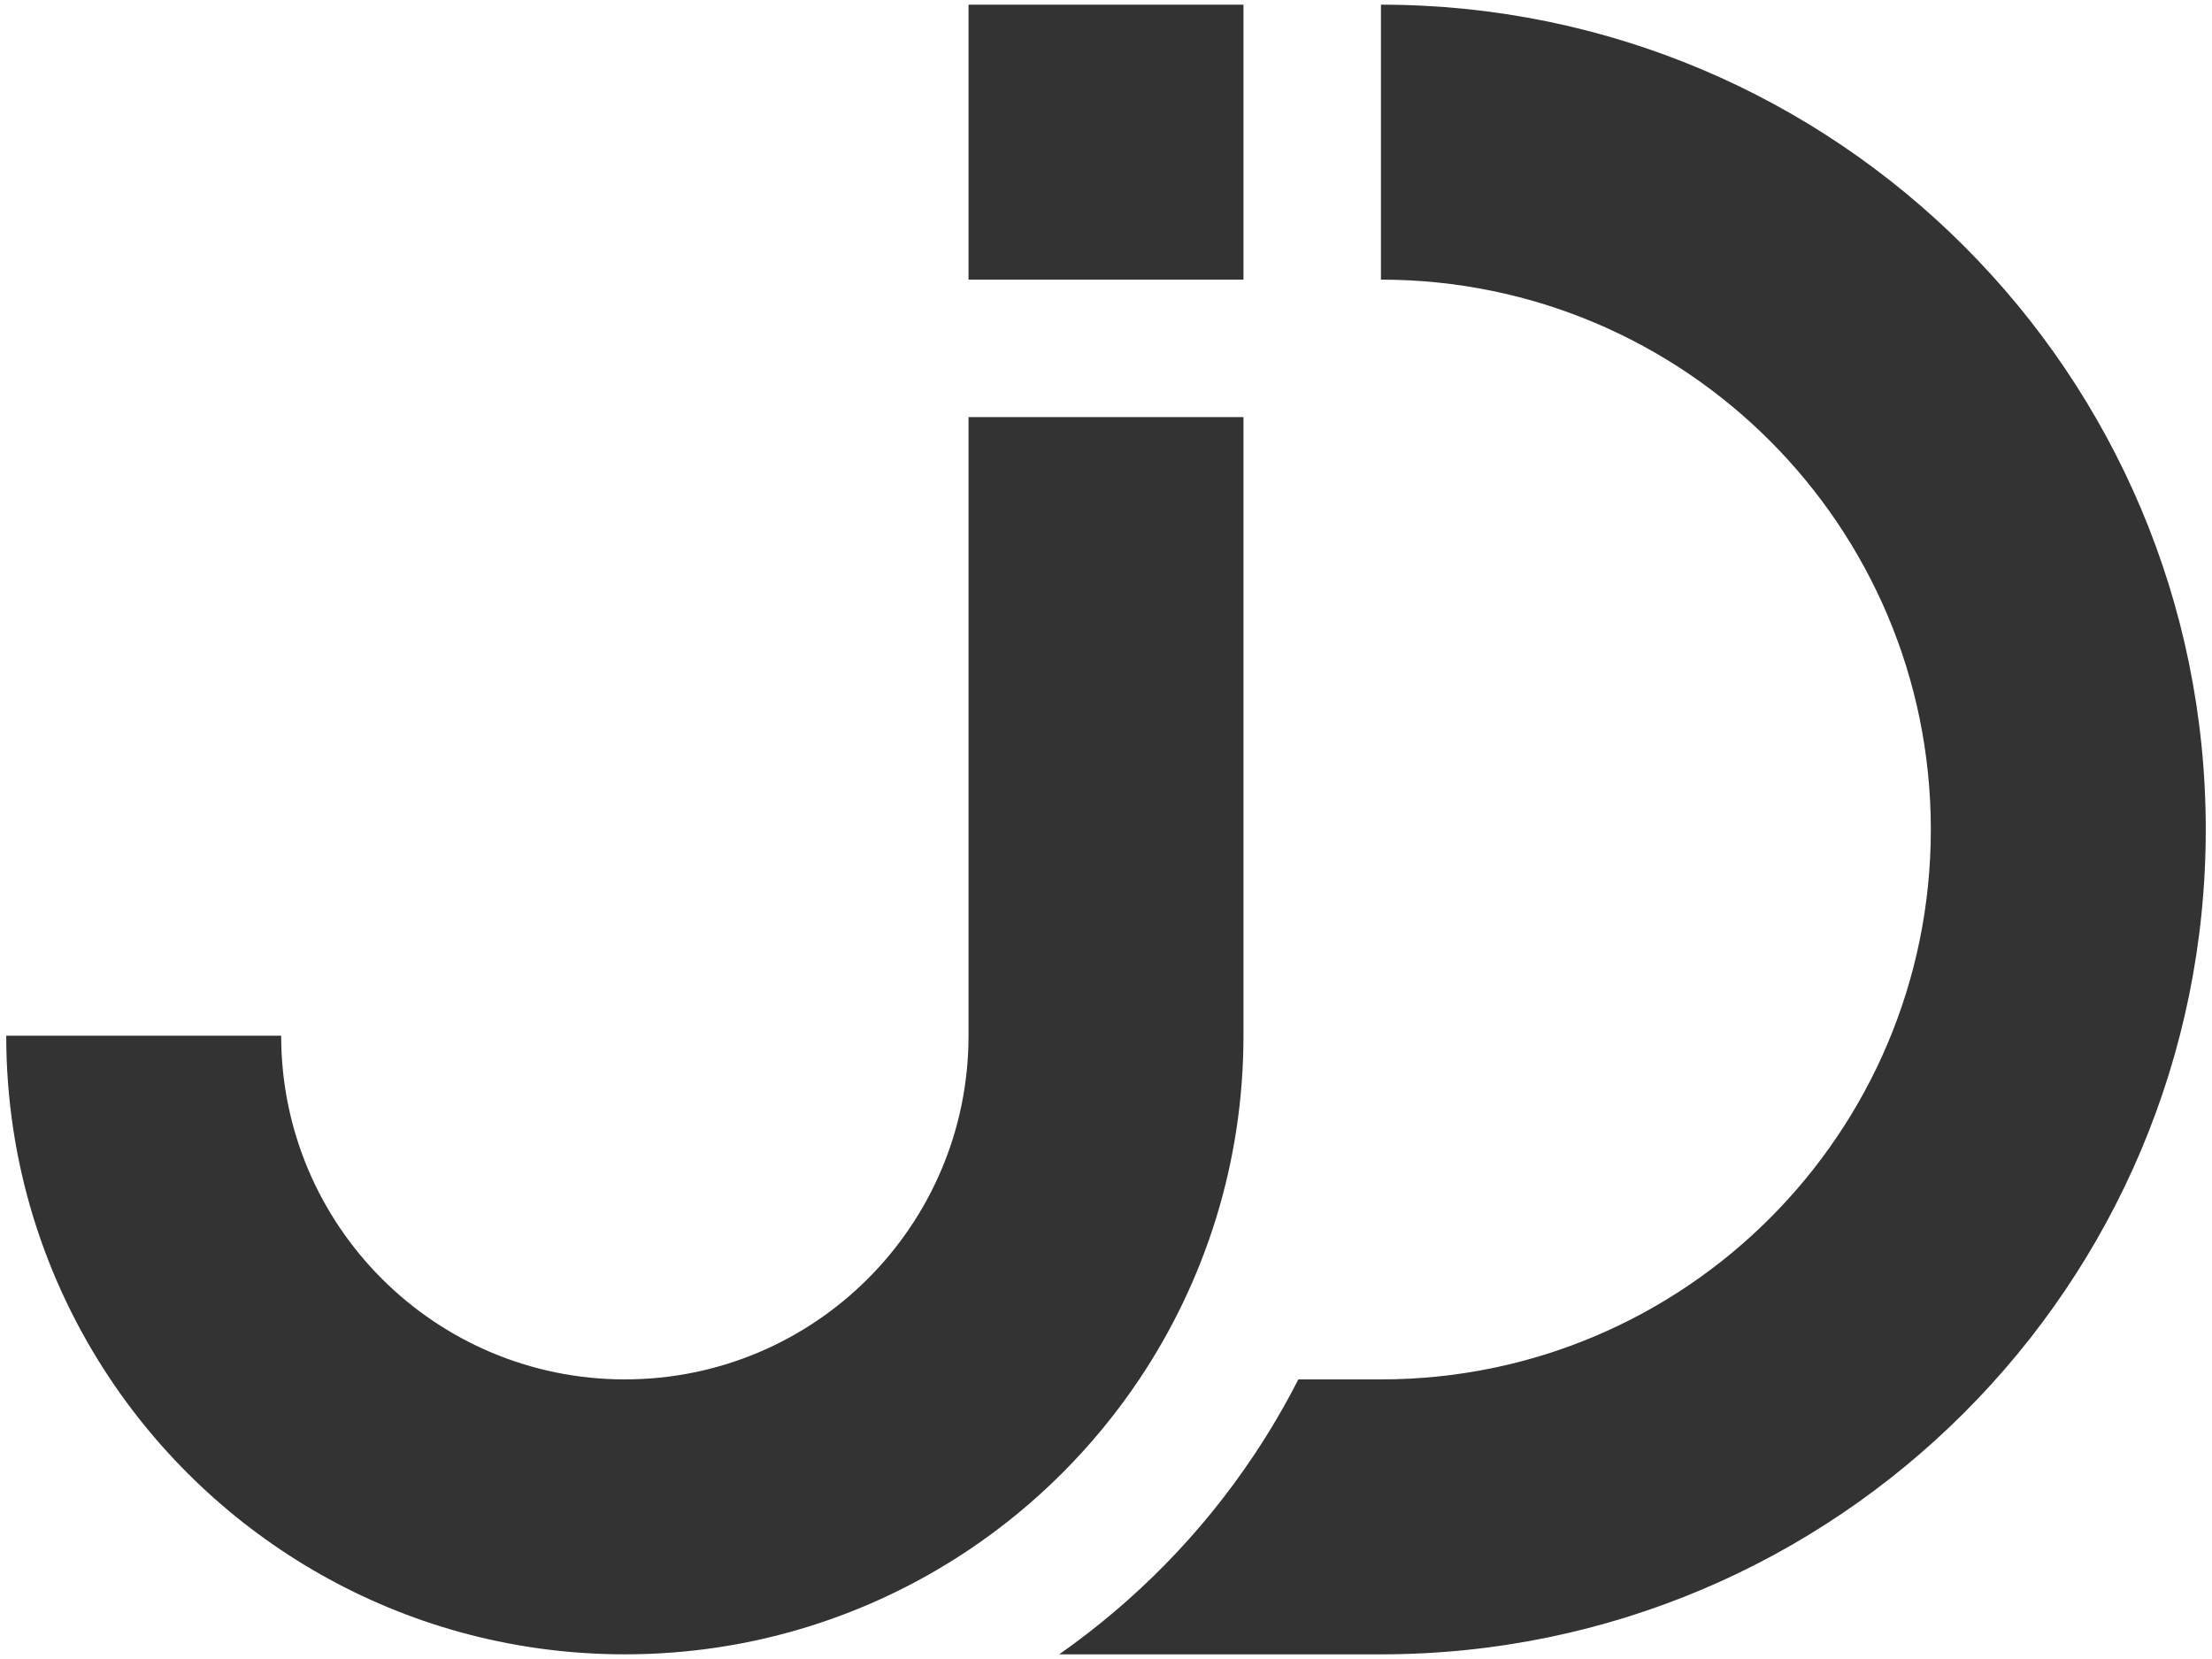
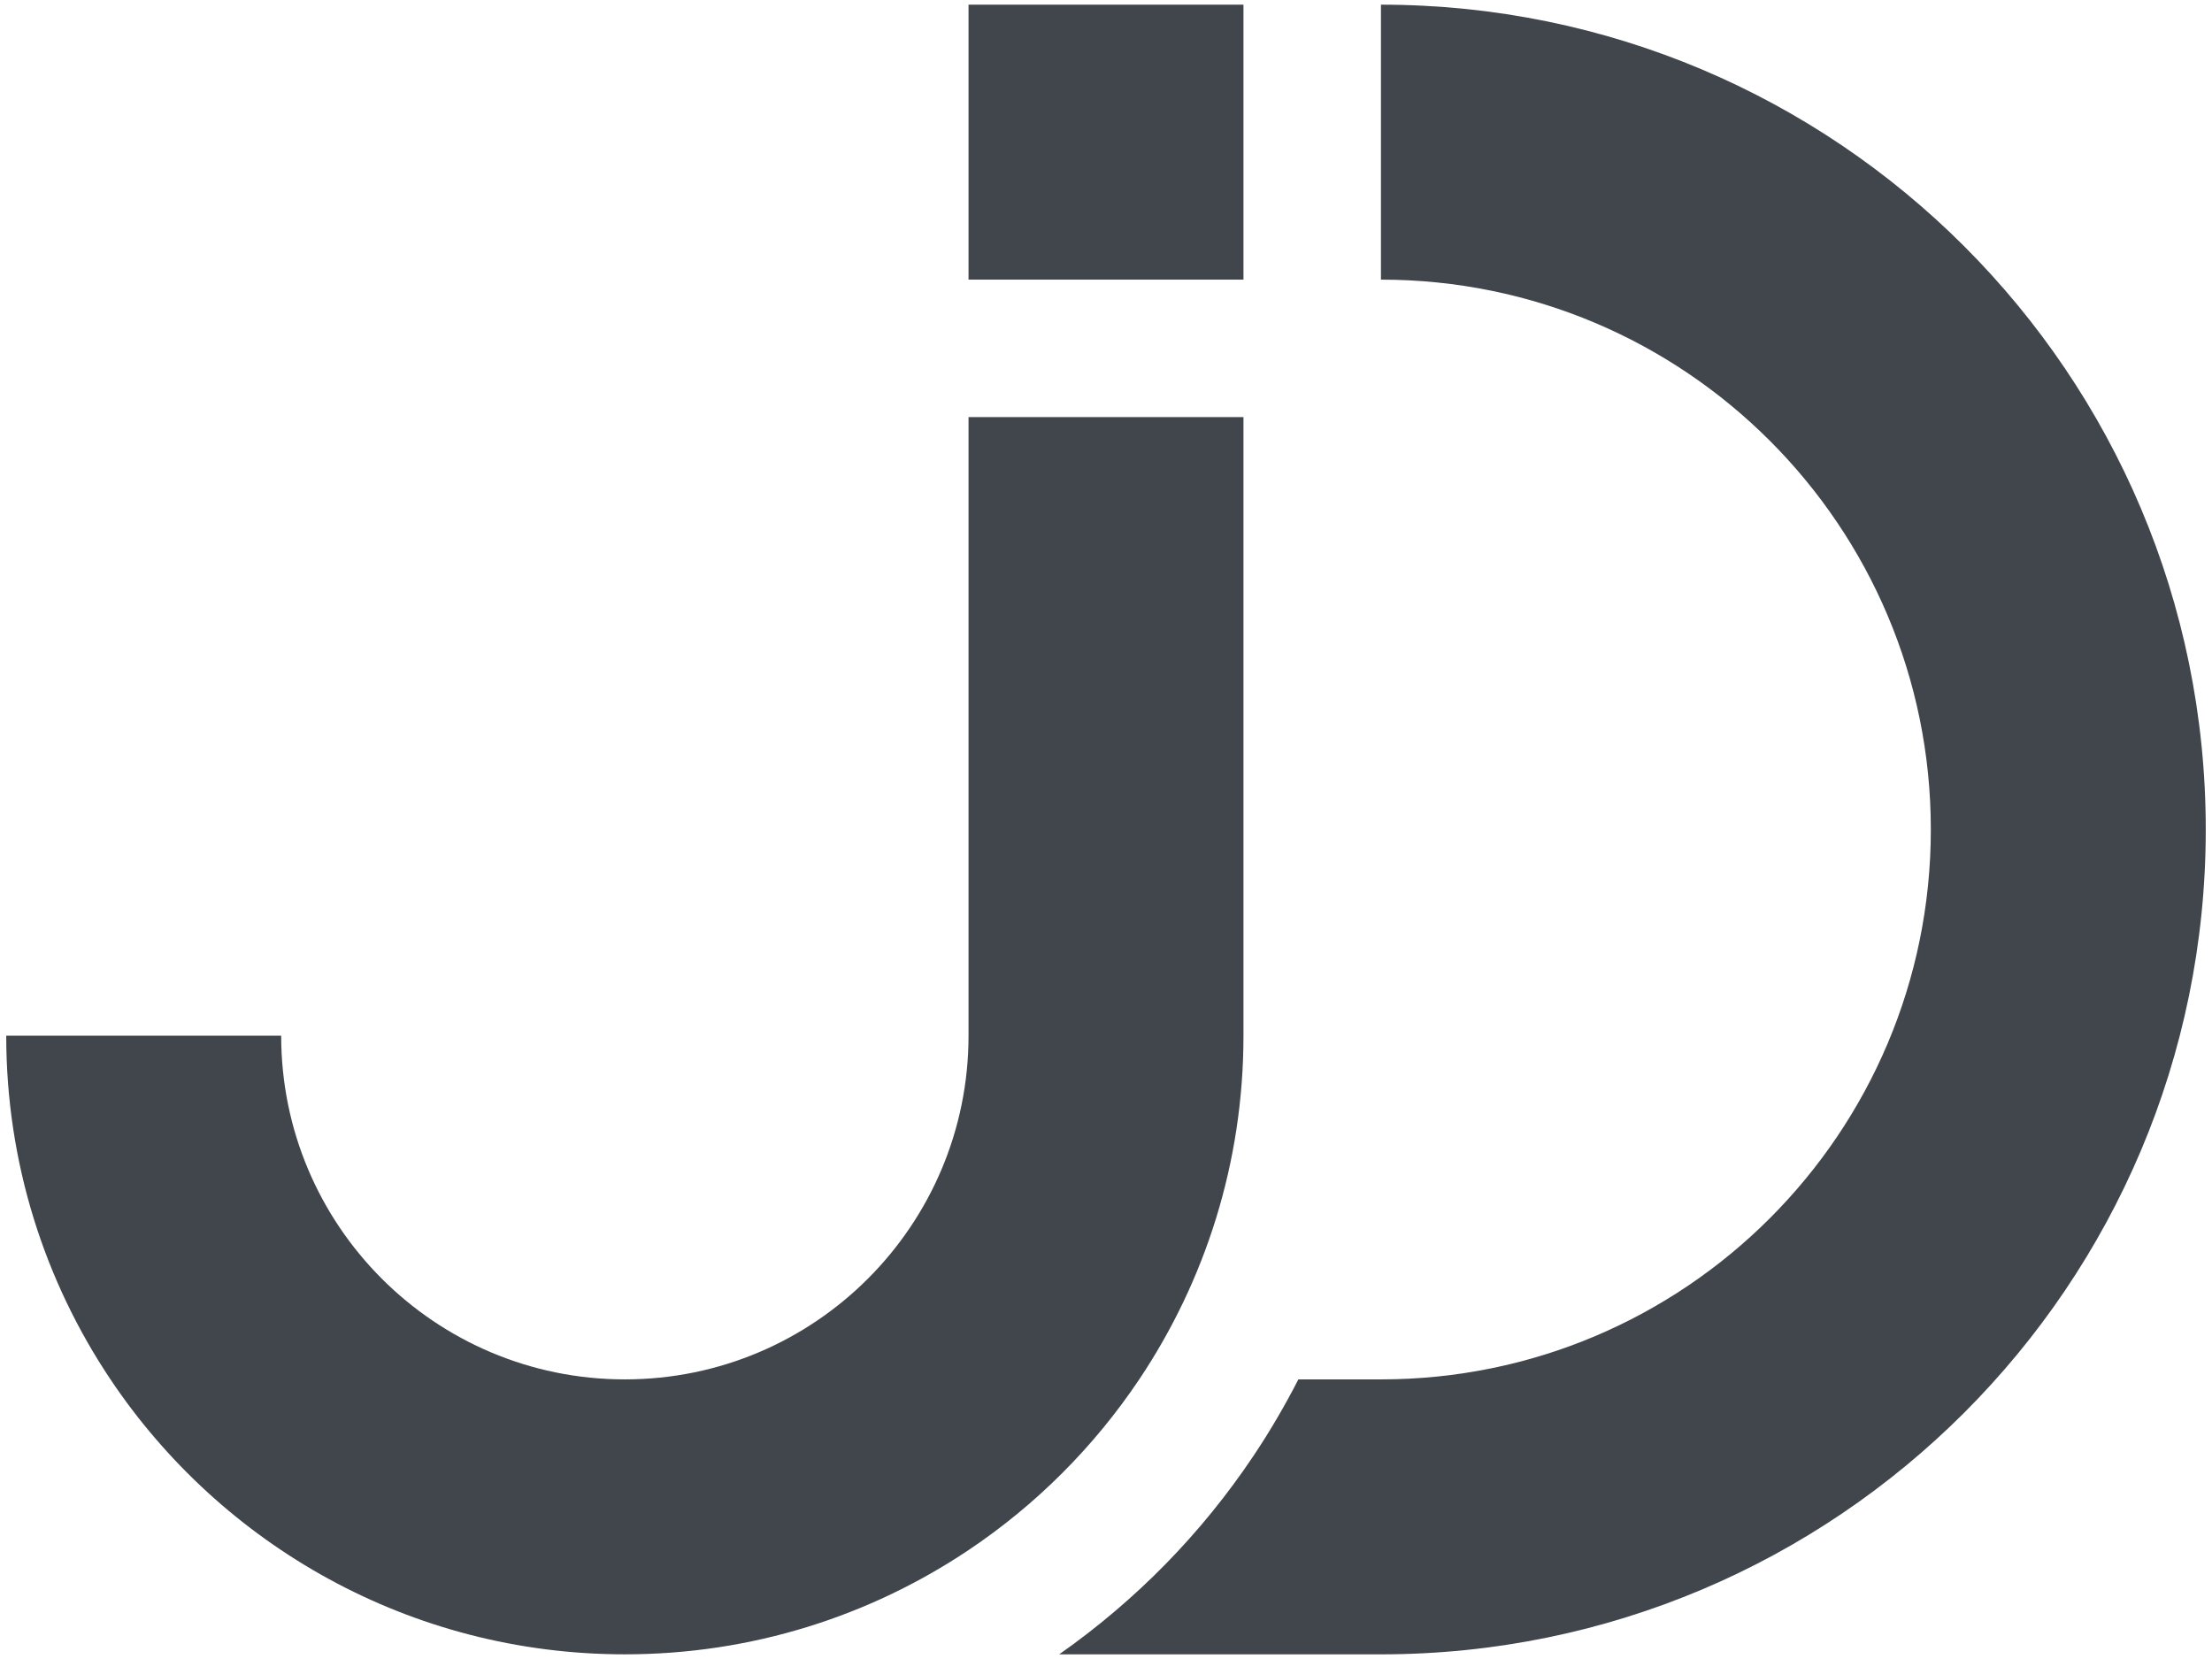
<svg xmlns="http://www.w3.org/2000/svg" width="344px" height="258px" viewBox="0 0 344 258" version="1.1">
  <defs />
  <g id="Page-1" stroke="none" stroke-width="1" fill="none" fill-rule="evenodd">
-     <g id="Artboard" fill-rule="nonzero" fill="#333333">
+     <g id="Artboard" fill-rule="nonzero" fill="#41464D">
      <g id="logo">
        <g id="Group">
          <rect id="Rectangle-path" x="150.621" y="0.726" width="42.758" height="42.761" />
          <path d="M150.621,64.865 L150.621,81.074 L150.621,161.069 C150.621,190.586 126.692,214.516 97.174,214.516 C67.656,214.516 43.727,190.585 43.727,161.069 L0.969,161.069 C0.969,180.849 6.946,199.229 17.18,214.516 C34.44,240.294 63.822,257.274 97.174,257.274 C116.955,257.274 135.332,251.297 150.621,241.063 C161.114,234.04 170.142,225.007 177.169,214.516 C187.403,199.229 193.379,180.849 193.379,161.069 L193.379,64.865 L150.621,64.865 Z" id="Shape" />
        </g>
        <path d="M214.758,0.726 L214.758,43.487 C261.987,43.487 300.274,81.771 300.274,129.001 C300.274,176.23 261.987,214.518 214.758,214.518 L201.913,214.518 C199.828,218.594 197.505,222.568 194.934,226.41 C186.81,238.547 176.637,248.9 164.72,257.276 L193.378,257.276 L214.757,257.276 C285.6,257.276 343.03,199.842 343.03,129.002 C343.031,58.154 285.601,0.726 214.758,0.726 Z" id="Shape" />
      </g>
    </g>
  </g>
</svg>
